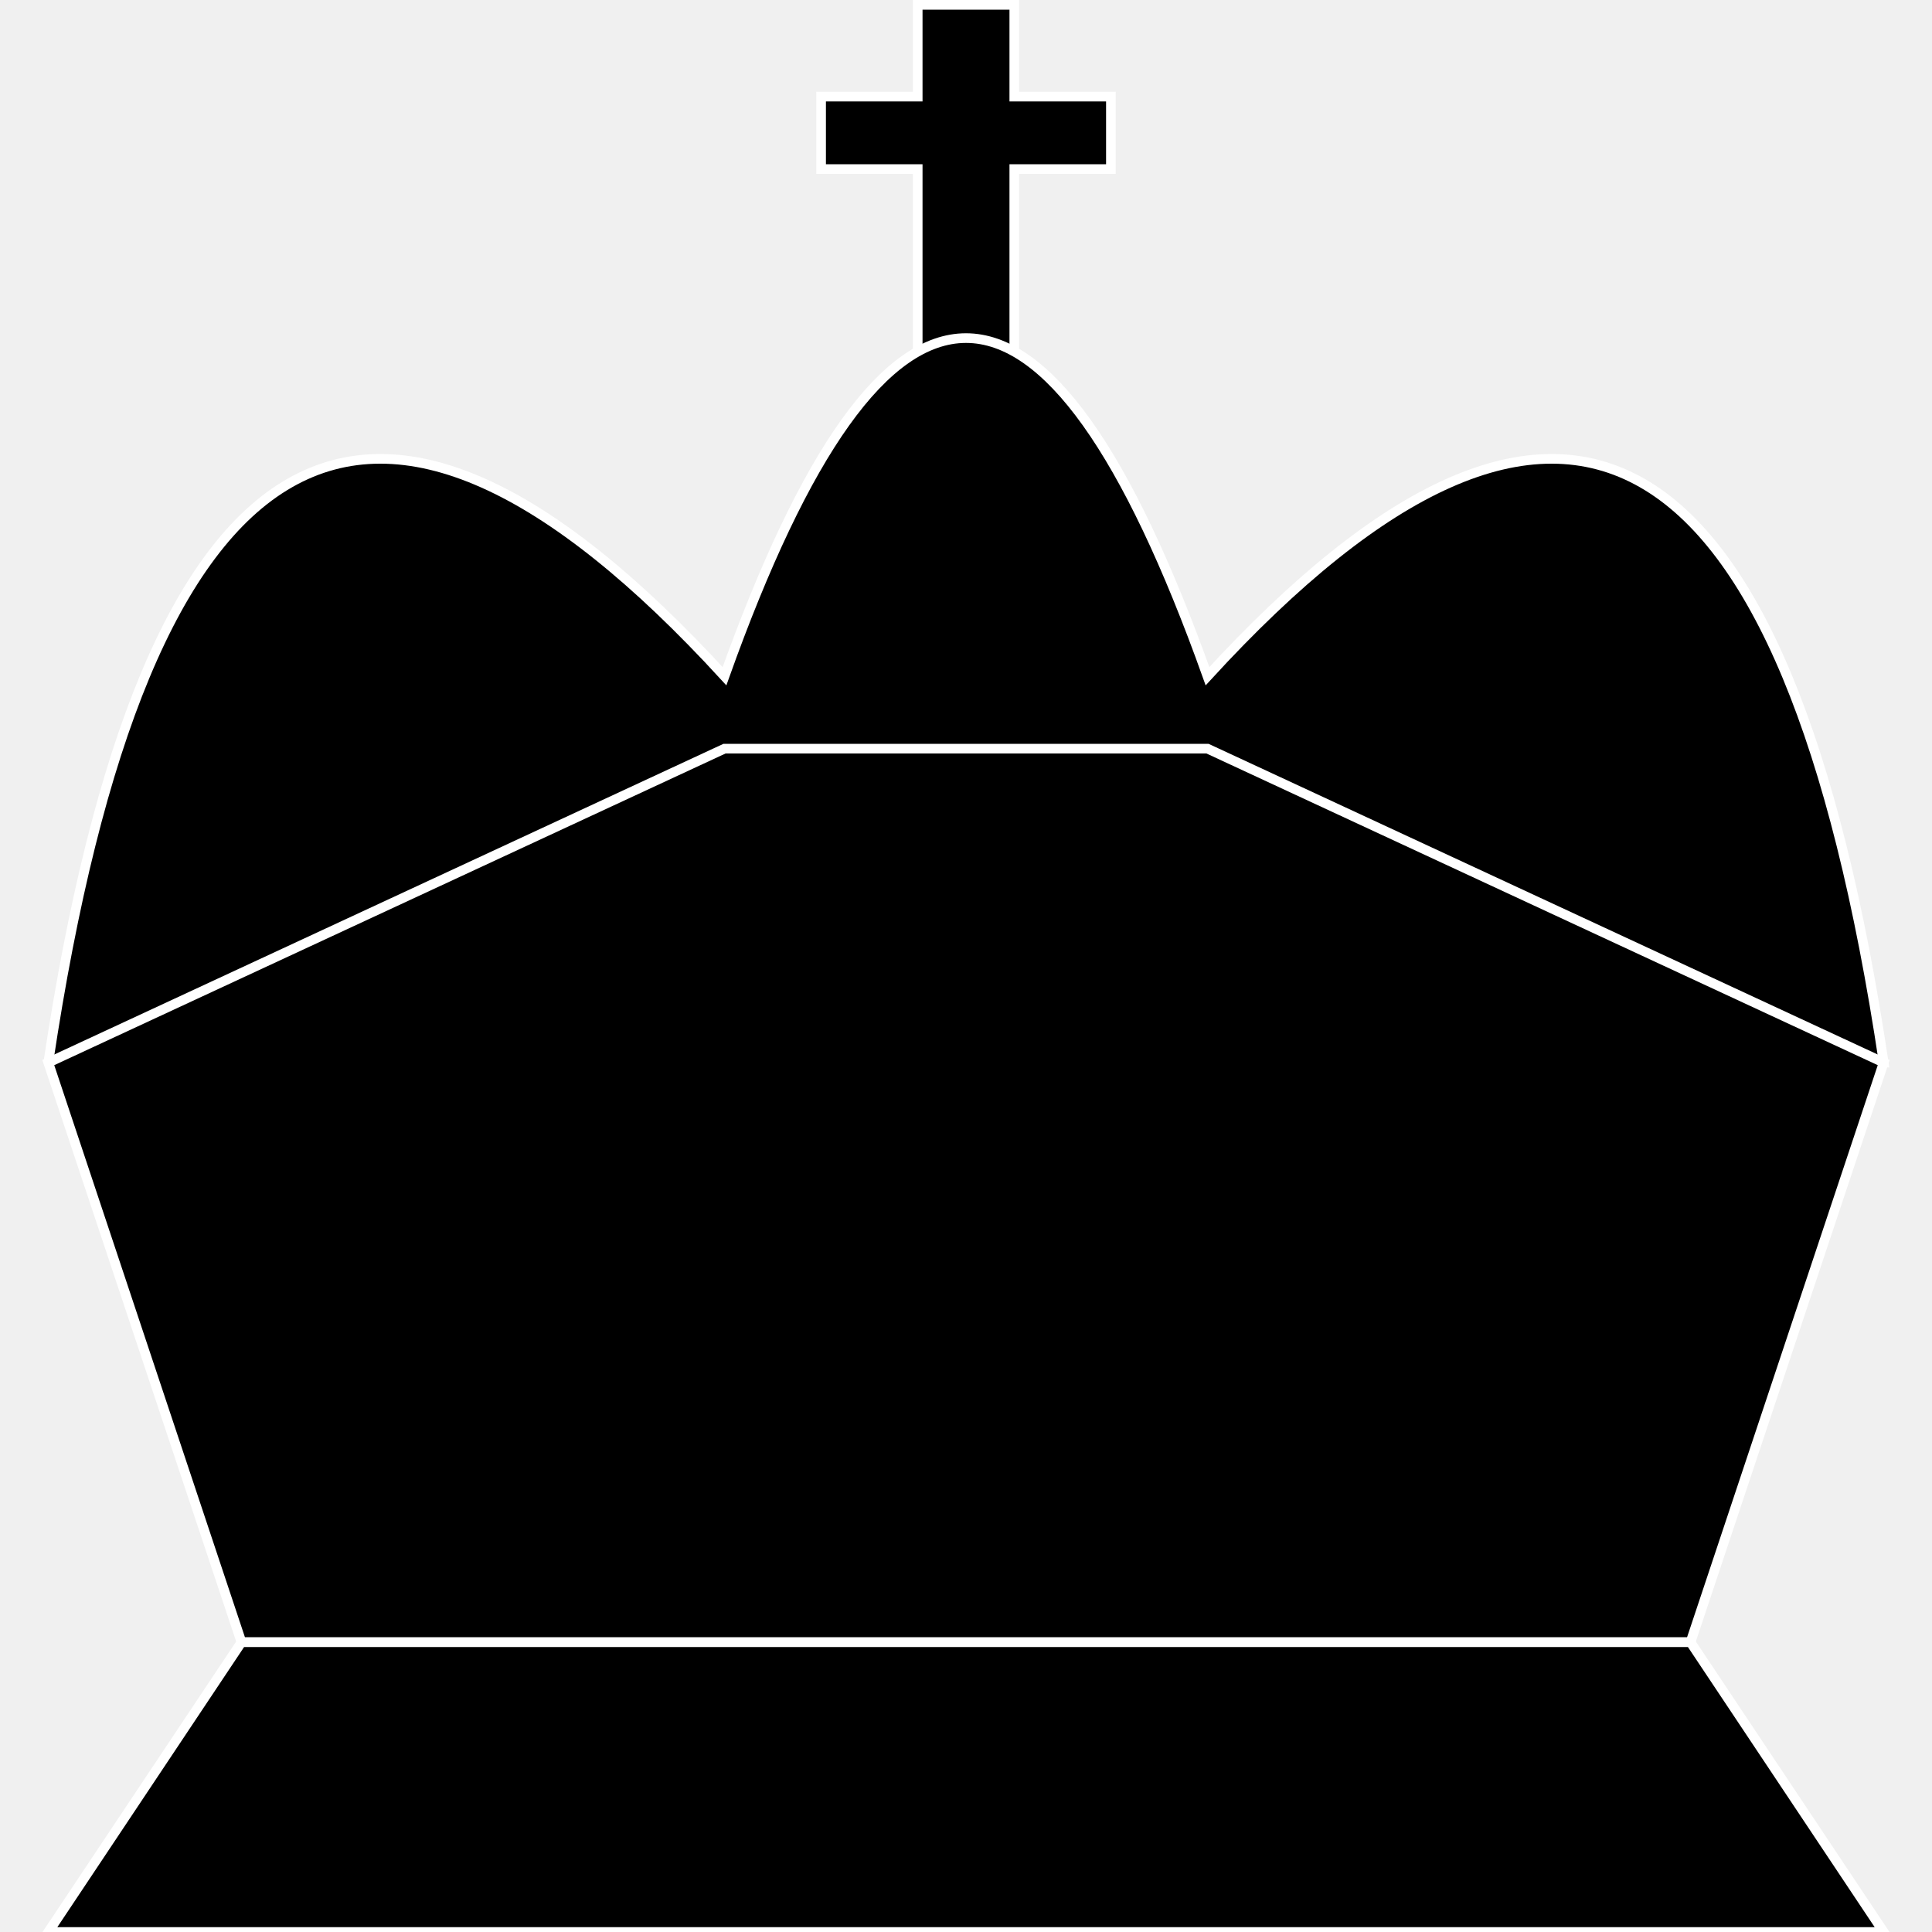
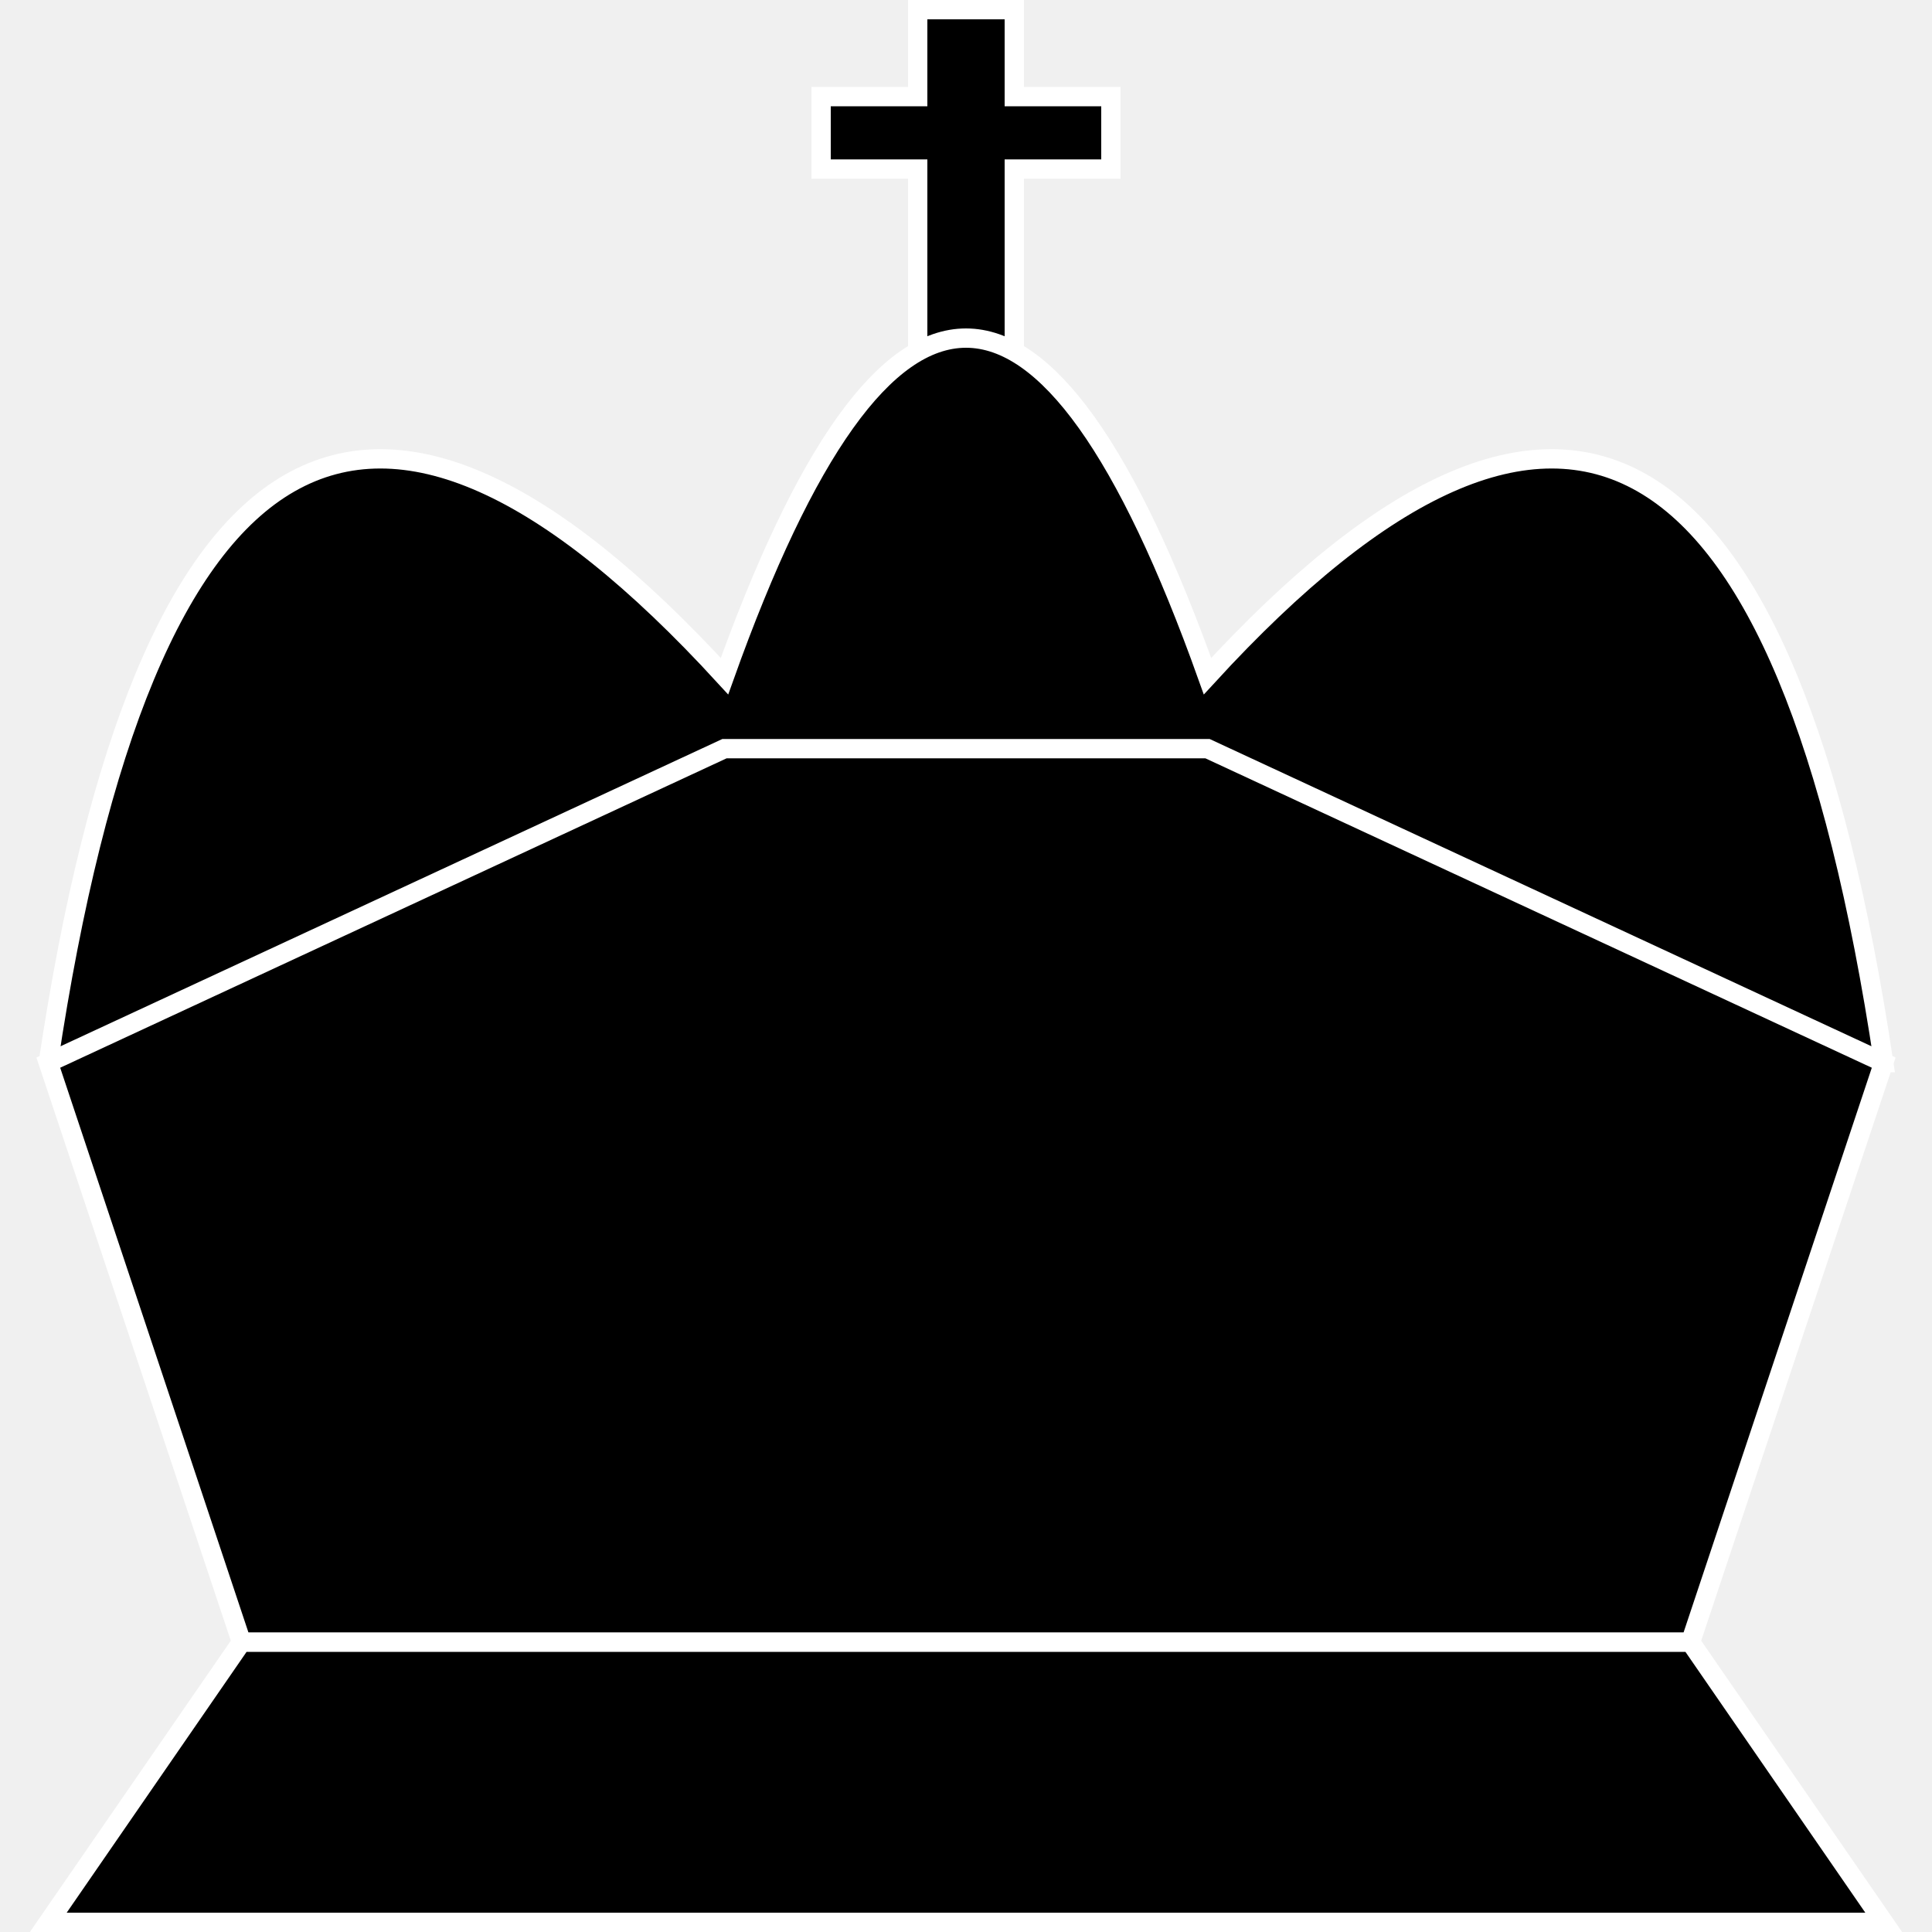
- <svg xmlns="http://www.w3.org/2000/svg" width="400" height="400" stroke="white" stroke-width="2" fill="black">
-   <polygon points="       190,80       190,35       170,35       170,20       190,20       190,1       210,1       210,20       230,20       230,35       210,35       210,90" />
+ <svg xmlns="http://www.w3.org/2000/svg" width="400" height="400" stroke="white" stroke-width="4" fill="black">
+   <polygon points="       190,80       190,35       170,35       170,20       190,20       190,2       210,2       210,20       230,20       230,35       210,35       210,90" />
  <path d="         M 10 220         Q 40,20 150,140         Q 200,0 250,140         Q 360,20 390,220         L 60 220       " />
  <polygon points="       50,340       10, 220       150,155       250,155       390,220       350,340" />
-   <polygon points="50,340 350,340 390,400 10,400" />
+   <polygon points="50,340 350,340 390,398 10,398" />
</svg>
